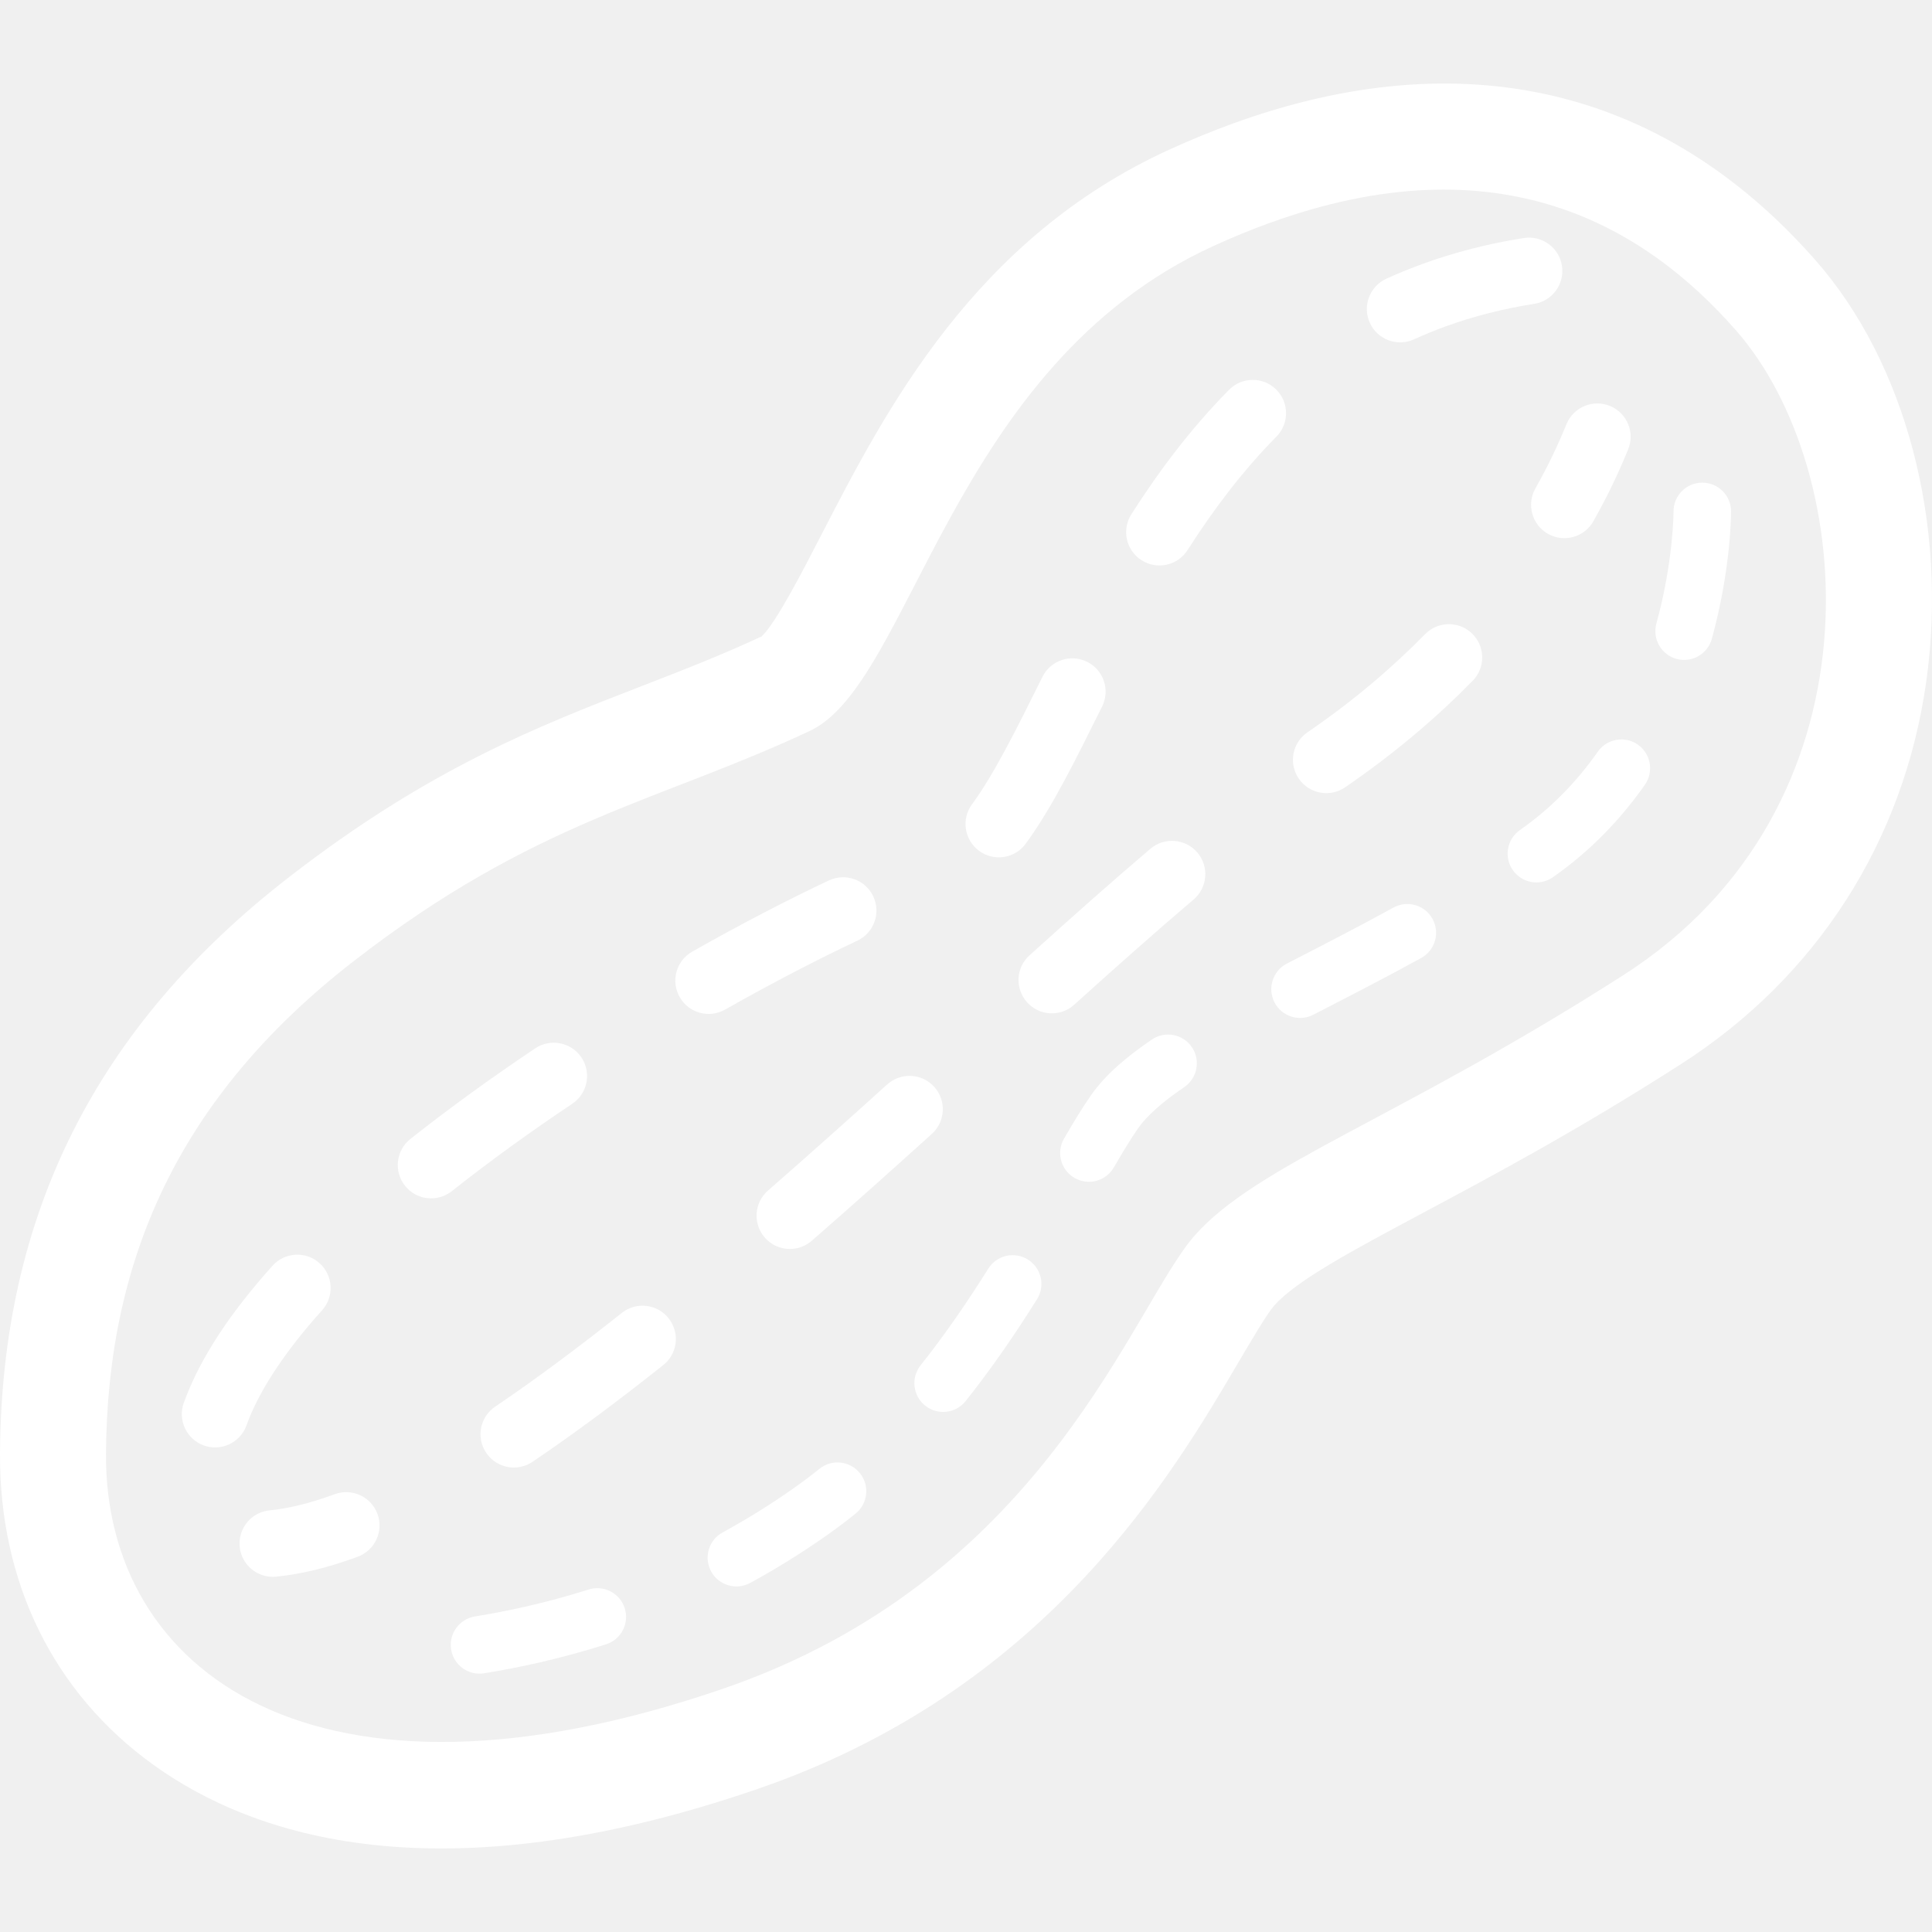
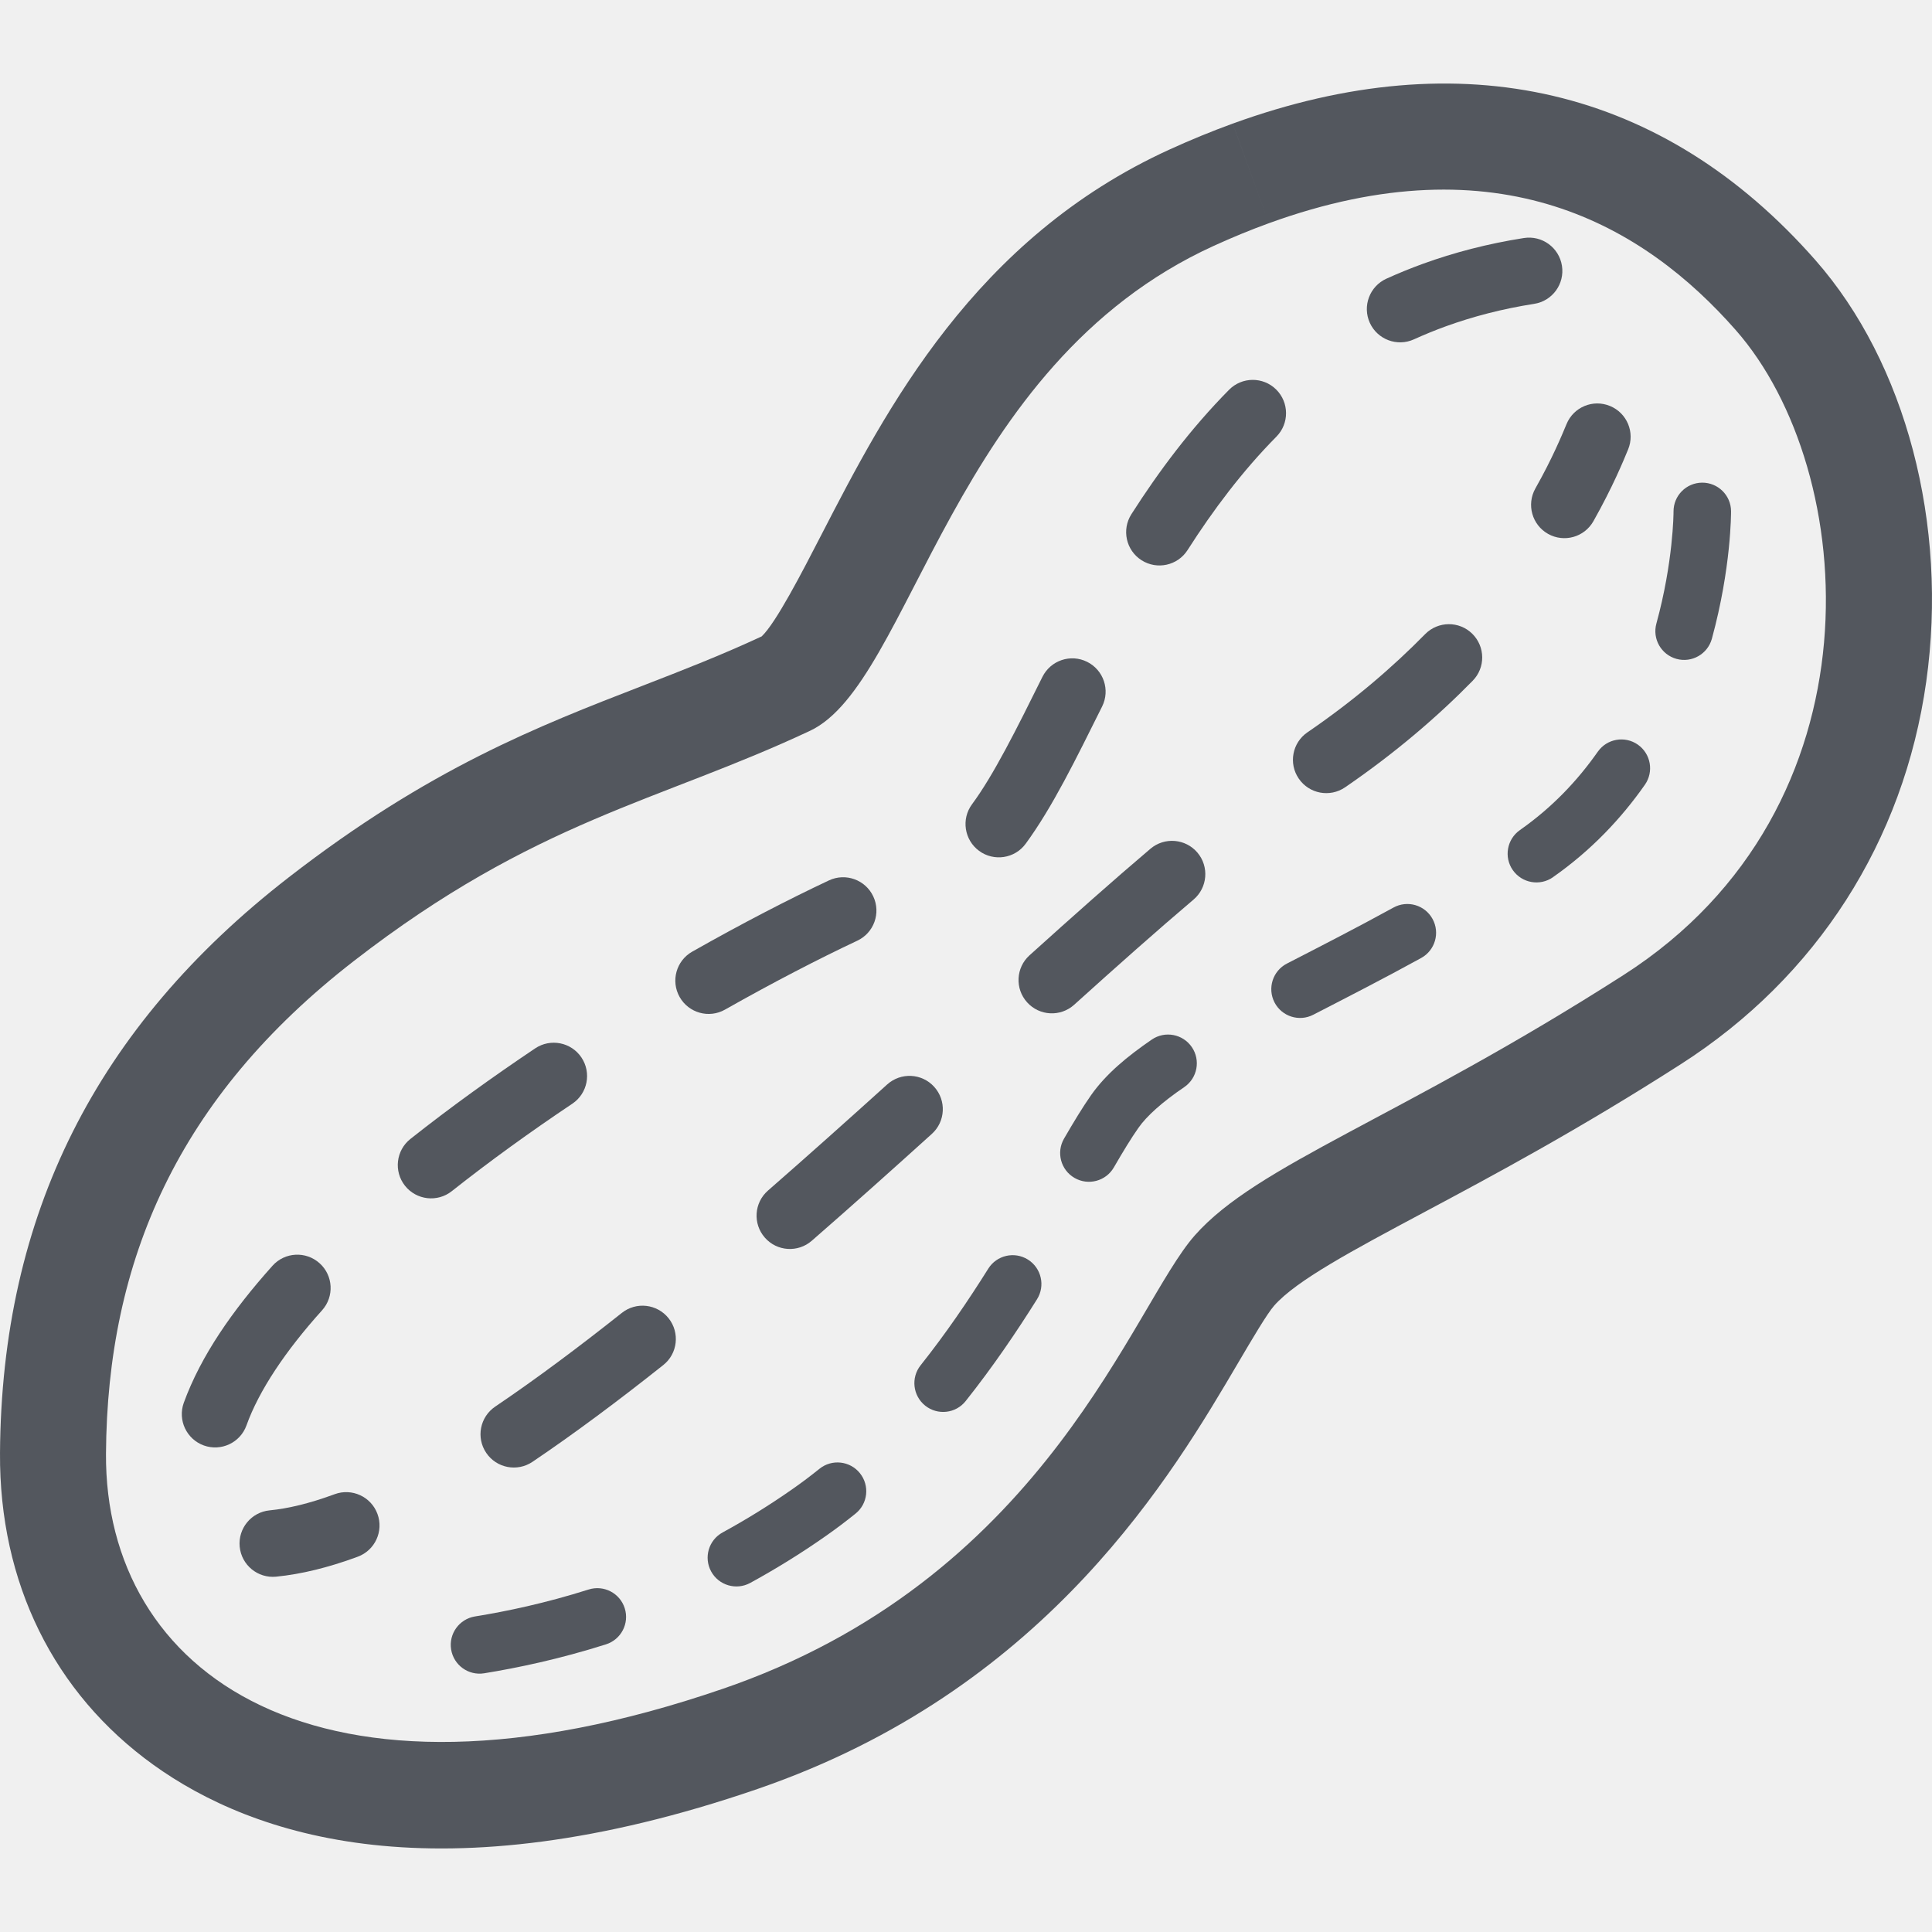
<svg xmlns="http://www.w3.org/2000/svg" height="800px" width="800px" version="1.1" id="_x32_" viewBox="0 0 512 512" xml:space="preserve">
  <style type="text/css">
- 	.st0{fill:white;}
+ 	.st0{fill:#53575e;}
</style>
  <g>
    <path class="st0" d="M481.091,68.928c-40.235-45.742-93.628-58.255-154.403-36.173l9.588,26.396l-9.592-26.396h-0.008   c-5.463,1.994-11.059,4.277-16.644,6.827c-51.833,23.594-75.274,69.033-92.39,102.205c-5.092,9.88-12.016,23.312-15.796,26.87   c-10.663,4.959-20.811,8.902-31.541,13.068c-27.815,10.778-56.572,21.934-93.724,50.732C25.446,272.09,0.4,322.014,0.002,385.08   c-0.215,34.29,14.232,63.629,40.688,82.642c26.354,18.939,75.515,35.417,160.04,6.382c1.278-0.445,2.538-0.89,3.792-1.342   c73.725-26.781,106.24-82.072,123.707-111.78c3.536-6.004,7.539-12.817,9.444-14.981c5.892-6.679,20.748-14.603,39.538-24.639   c18.235-9.733,40.924-21.845,68.225-39.339c35.981-23.046,59.07-59.048,65.038-101.374   C516.331,138.999,505.071,96.183,481.091,68.928z M430.286,258.37c-59.419,38.064-97.041,50.19-113.672,69.048   c-16.415,18.606-38.838,88.854-121.684,118.942c-1.097,0.408-2.202,0.793-3.325,1.171c-108.175,37.174-163.88-4.506-163.517-62.273   c0.323-51.154,19.065-94.443,65.702-130.594c48.155-37.33,80.752-42.148,120.868-60.991   c27.004-12.675,37.404-96.837,107.015-128.526c5.004-2.283,9.866-4.277,14.592-5.99c61.064-22.186,99.506,0.771,123.73,28.324   C492.729,124.685,499.556,213.998,430.286,258.37z" />
    <path class="st0" d="M406.884,129.458c-2.386,4.263-0.874,9.644,3.373,12.031c4.254,2.386,9.628,0.874,12.022-3.38   c2.558-4.544,4.544-8.532,6.049-11.779c1.498-3.239,2.543-5.76,3.136-7.22c1.868-4.507-0.289-9.666-4.796-11.519   c-4.507-1.868-9.666,0.282-11.519,4.796c-0.6,1.438-1.498,3.618-2.839,6.508C410.976,121.787,409.197,125.36,406.884,129.458z" />
    <path class="st0" d="M202.676,327.966c3.202,3.677,8.776,4.055,12.456,0.845c10.738-9.354,21.4-18.902,31.815-28.316   c3.618-3.268,3.899-8.85,0.63-12.467c-3.272-3.625-8.85-3.899-12.471-0.63c-10.374,9.369-20.963,18.842-31.585,28.116   C199.848,318.715,199.47,324.297,202.676,327.966z" />
    <path class="st0" d="M304.884,224.925c-9.921,8.413-20.691,17.998-32.051,28.242c-3.618,3.262-3.903,8.85-0.634,12.468   c3.266,3.617,8.847,3.906,12.464,0.637c11.3-10.199,21.948-19.658,31.64-27.878c3.718-3.158,4.177-8.724,1.027-12.446   C314.176,222.234,308.605,221.774,304.884,224.925z" />
    <path class="st0" d="M164.791,347.935c-11.493,9.126-22.775,17.546-33.56,24.832c-4.043,2.736-5.11,8.214-2.38,12.253   c2.728,4.047,8.217,5.107,12.261,2.38c11.286-7.621,22.898-16.3,34.654-25.64c3.821-3.016,4.458-8.576,1.423-12.402   C174.157,345.541,168.6,344.904,164.791,347.935z" />
    <path class="st0" d="M377.672,168.056c-8.517,8.673-18.791,17.545-31.185,26.018c-4.025,2.75-5.059,8.25-2.301,12.268   c2.746,4.025,8.246,5.056,12.264,2.313c13.372-9.154,24.55-18.784,33.816-28.234c3.424-3.469,3.372-9.058-0.112-12.482   C386.685,164.528,381.089,164.579,377.672,168.056z" />
    <path class="st0" d="M88.694,395.976l-0.534,0.193c-6.163,2.246-11.801,3.618-16.704,4.092c-4.852,0.467-8.402,4.781-7.935,9.636   c0.47,4.856,4.788,8.406,9.64,7.939c6.816-0.674,13.813-2.446,21.03-5.063l0.612-0.229c4.573-1.683,6.916-6.761,5.229-11.334   C98.345,396.629,93.267,394.294,88.694,395.976z" />
    <path class="st0" d="M217.164,389.246c-2.294,1.854-4.648,3.625-7.064,5.315c-6.234,4.374-12.46,8.198-18.594,11.549   c-3.702,2.016-5.063,6.649-3.043,10.348c2.017,3.691,6.649,5.048,10.348,3.039c6.612-3.618,13.324-7.732,20.04-12.446   c2.709-1.898,5.329-3.876,7.876-5.93c3.28-2.632,3.798-7.427,1.156-10.712C225.247,387.126,220.444,386.607,217.164,389.246z" />
    <path class="st0" d="M155.988,421.238c-11.453,3.624-21.756,5.789-30.124,7.138c-4.155,0.682-6.983,4.596-6.312,8.747   c0.678,4.166,4.588,6.983,8.751,6.316c8.951-1.453,19.998-3.773,32.293-7.672c4.014-1.275,6.237-5.552,4.963-9.57   C164.287,422.187,160.002,419.963,155.988,421.238z" />
    <path class="st0" d="M272.41,333.8c-3.569-2.238-8.272-1.156-10.508,2.409c-5.3,8.458-11.24,17.19-17.927,25.604   c-2.62,3.284-2.072,8.087,1.226,10.711c3.295,2.616,8.094,2.075,10.712-1.23c7.142-8.984,13.394-18.183,18.91-26.982   C277.057,340.746,275.975,336.039,272.41,333.8z" />
    <path class="st0" d="M305.251,275.486c-6.604,4.529-12.142,9.132-16.07,14.692c-2.309,3.291-4.652,7.175-7.201,11.571   c-2.113,3.64-0.868,8.302,2.772,10.407c3.647,2.112,8.309,0.874,10.422-2.765c2.446-4.232,4.637-7.827,6.494-10.459   c2.135-3.098,6.349-6.894,12.175-10.838c3.476-2.379,4.378-7.116,2.009-10.592C313.479,274.018,308.738,273.121,305.251,275.486z" />
    <path class="st0" d="M423.429,199.218v-0.007c-5.344,7.628-12.075,14.766-20.6,20.74l-0.044,0.037   c-3.439,2.417-4.285,7.168-1.868,10.614c2.424,3.447,7.175,4.285,10.63,1.876l0.044-0.045   c10.126-7.093,18.102-15.581,24.328-24.476c2.409-3.447,1.579-8.198-1.876-10.622C430.597,194.926,425.838,195.764,423.429,199.218   z" />
    <path class="st0" d="M451.086,127.909c-4.218,0.023-7.606,3.454-7.584,7.657c0.008,0.378-0.059,13.342-4.544,29.688   c-1.112,4.054,1.282,8.25,5.344,9.362c4.055,1.111,8.242-1.283,9.362-5.338c5.152-18.842,5.077-33.334,5.085-33.793   C458.728,131.275,455.295,127.887,451.086,127.909z" />
    <path class="st0" d="M369.288,240.513c-9.636,5.293-19.214,10.199-28.25,14.847c-3.744,1.935-5.214,6.531-3.284,10.281   c1.927,3.736,6.53,5.212,10.274,3.277c9.014-4.64,18.71-9.606,28.598-15.04c3.691-2.03,5.041-6.664,3.01-10.355   C377.612,239.831,372.979,238.482,369.288,240.513z" />
    <path class="st0" d="M338.192,103.218c-3.461-3.425-9.058-3.388-12.482,0.081c-10.148,10.267-18.59,21.564-25.881,32.972   c-2.624,4.114-1.419,9.577,2.687,12.193c4.11,2.624,9.57,1.423,12.198-2.683c6.8-10.652,14.52-20.925,23.553-30.073   C341.694,112.239,341.658,106.65,338.192,103.218z" />
    <path class="st0" d="M374.699,89.935c2.713-1.23,5.522-2.387,8.413-3.439c7.205-2.61,14.988-4.648,23.468-5.974   c4.811-0.749,8.109-5.271,7.353-10.088c-0.756-4.818-5.278-8.11-10.095-7.354c-9.57,1.505-18.465,3.825-26.745,6.827   c-3.328,1.208-6.56,2.535-9.688,3.951c-4.44,2.024-6.404,7.257-4.388,11.698C365.033,89.986,370.266,91.944,374.699,89.935z" />
    <path class="st0" d="M271.809,223.606c7.161-9.777,13.302-22.423,20.266-36.381c2.172-4.366,0.393-9.659-3.973-11.83   c-4.366-2.179-9.662-0.393-11.842,3.973c-6.92,13.966-12.987,26.108-18.672,33.779c-2.887,3.921-2.046,9.444,1.879,12.342   C263.396,228.372,268.918,227.541,271.809,223.606z" />
    <path class="st0" d="M85.358,347.238c3.258-3.632,2.962-9.213-0.663-12.467c-3.624-3.262-9.21-2.972-12.468,0.652   c-10.655,11.89-19.009,23.928-23.524,36.336c-1.652,4.581,0.726,9.644,5.311,11.304c4.582,1.646,9.644-0.72,11.301-5.308   C68.584,368.602,75.614,358.039,85.358,347.238z" />
    <path class="st0" d="M192.143,267.554c12.768-7.22,24.795-13.439,35.047-18.257c4.41-2.068,6.308-7.323,4.236-11.742   c-2.075-4.41-7.331-6.308-11.745-4.239c-10.733,5.048-23.101,11.445-36.232,18.88c-4.244,2.402-5.738,7.782-3.332,12.03   C182.518,268.466,187.903,269.963,192.143,267.554z" />
    <path class="st0" d="M151.667,292.497c4.051-2.713,5.137-8.198,2.42-12.252c-2.709-4.048-8.195-5.13-12.249-2.424   c-11.334,7.606-22.53,15.663-33.072,24.009c-3.825,3.032-4.469,8.584-1.438,12.409c3.024,3.81,8.58,4.462,12.402,1.431   C129.833,307.67,140.667,299.865,151.667,292.497z" />
  </g>
</svg>
